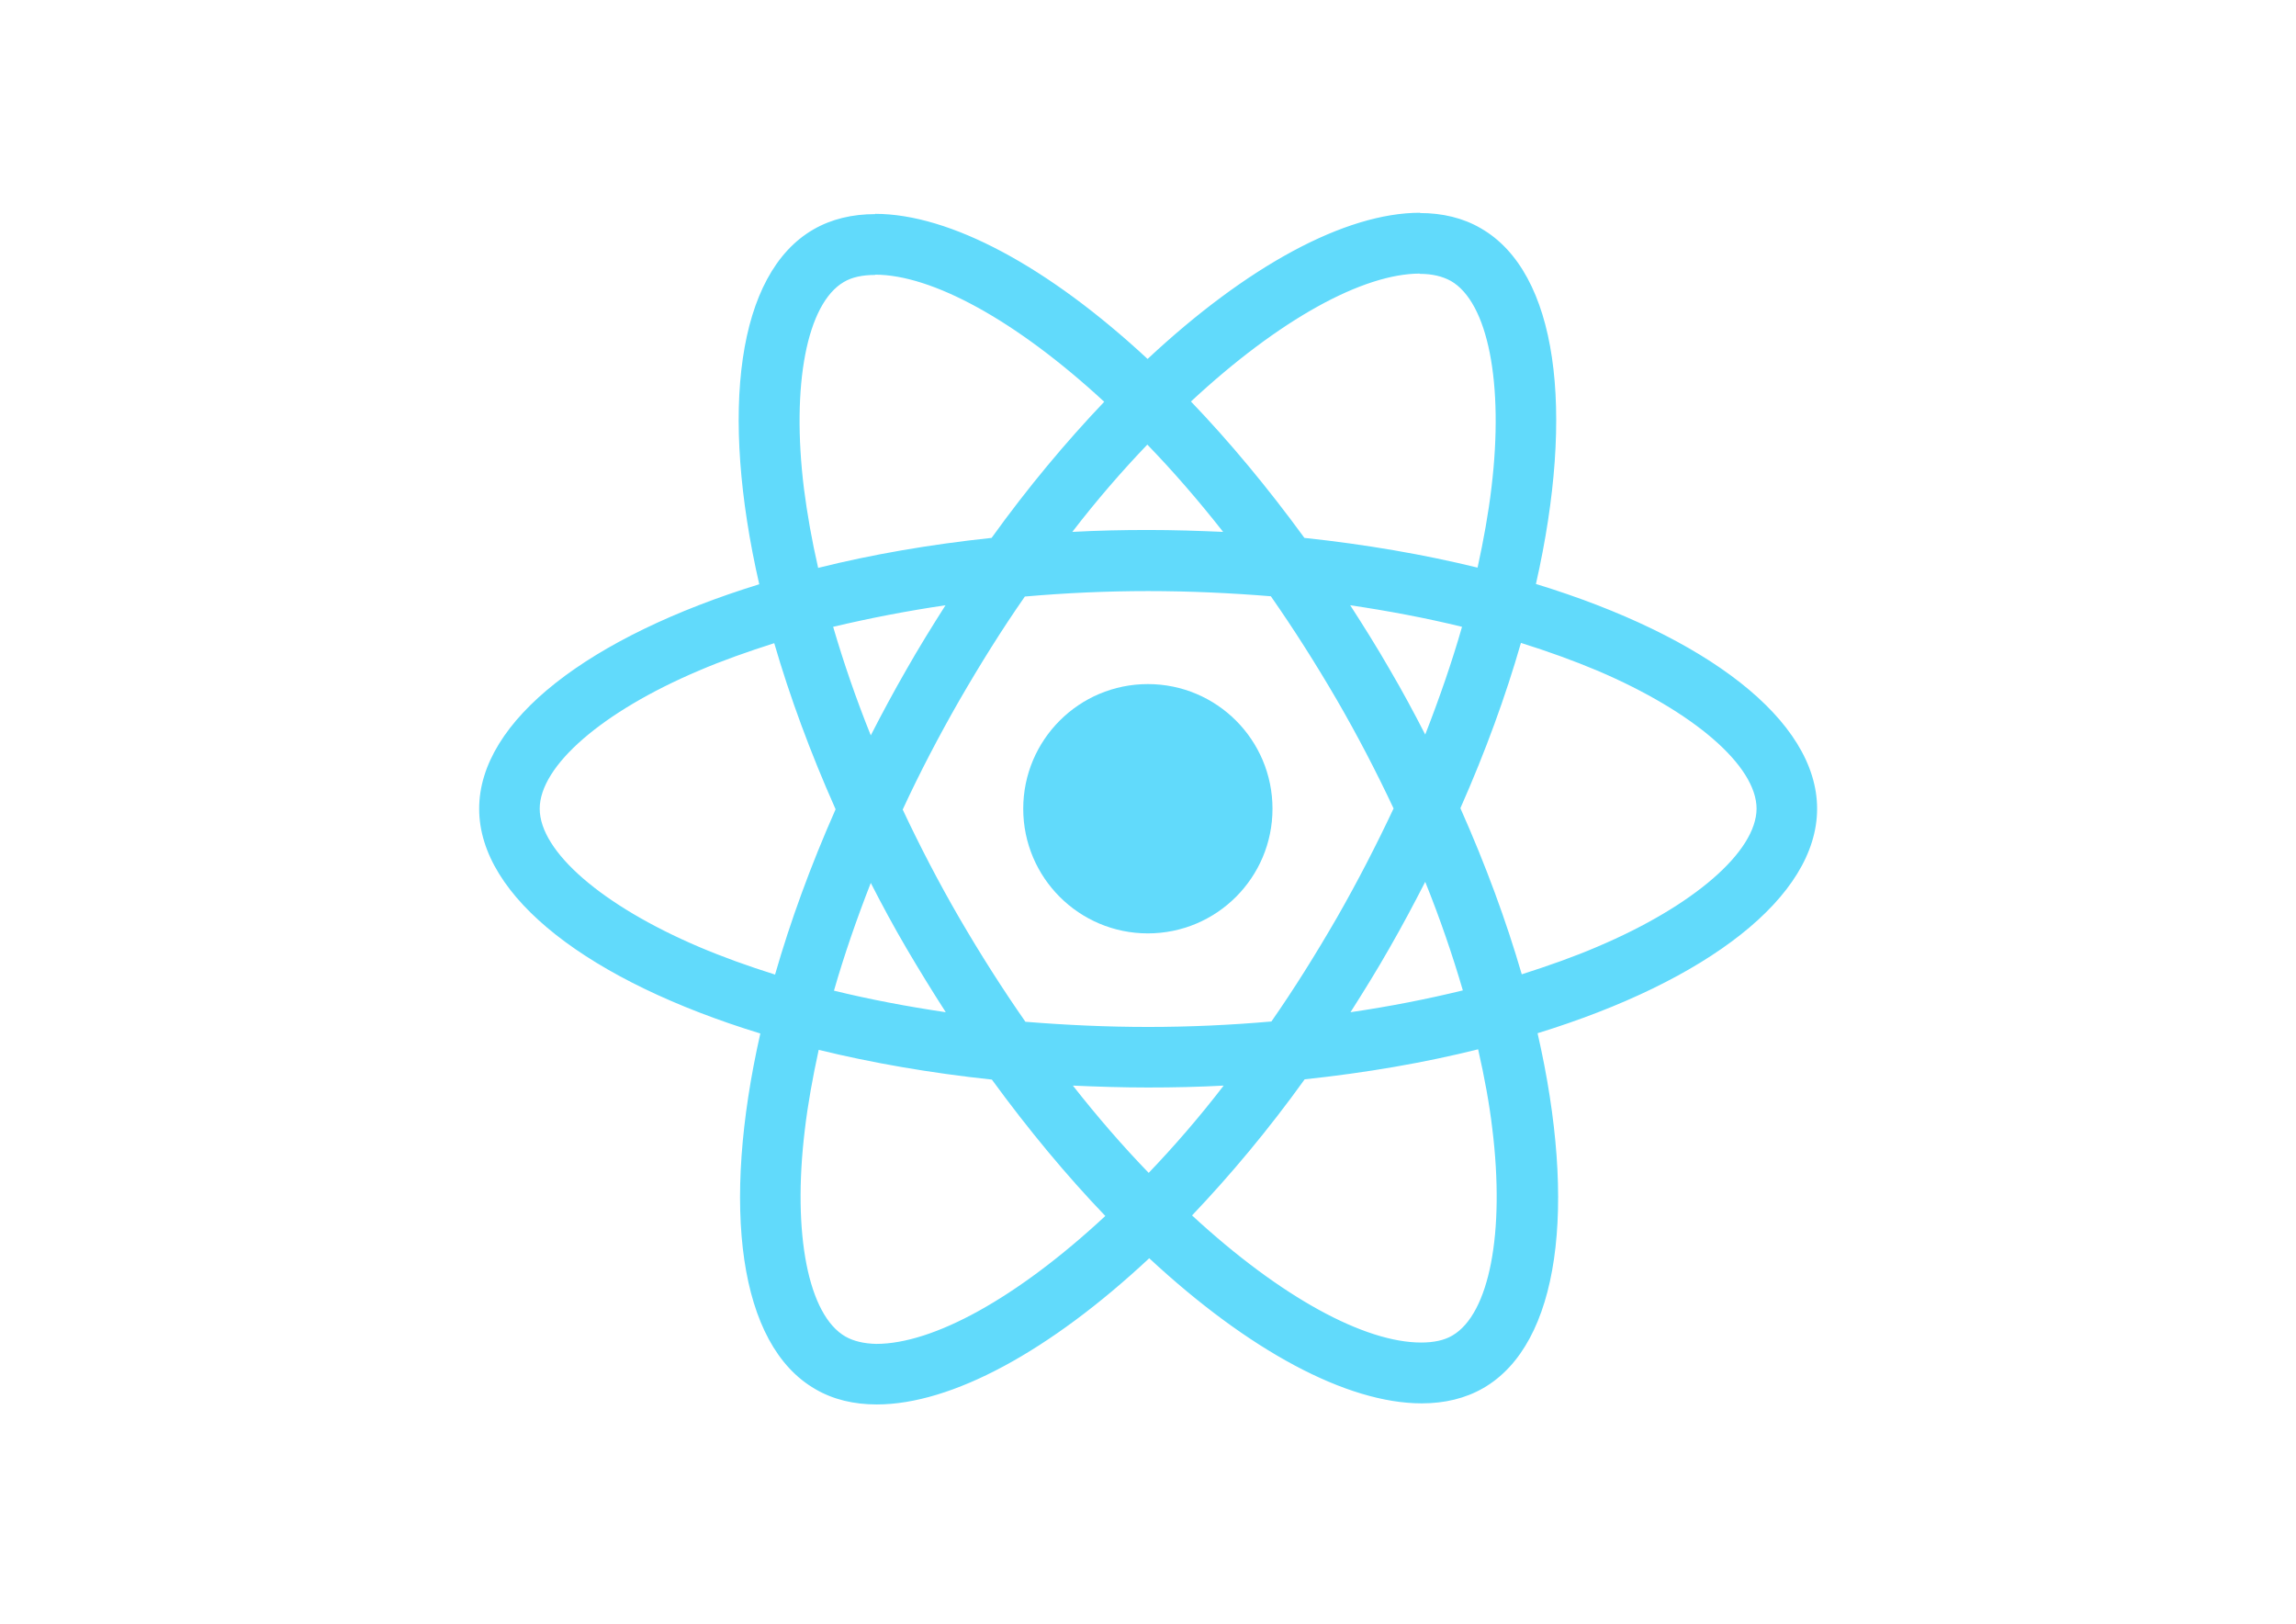
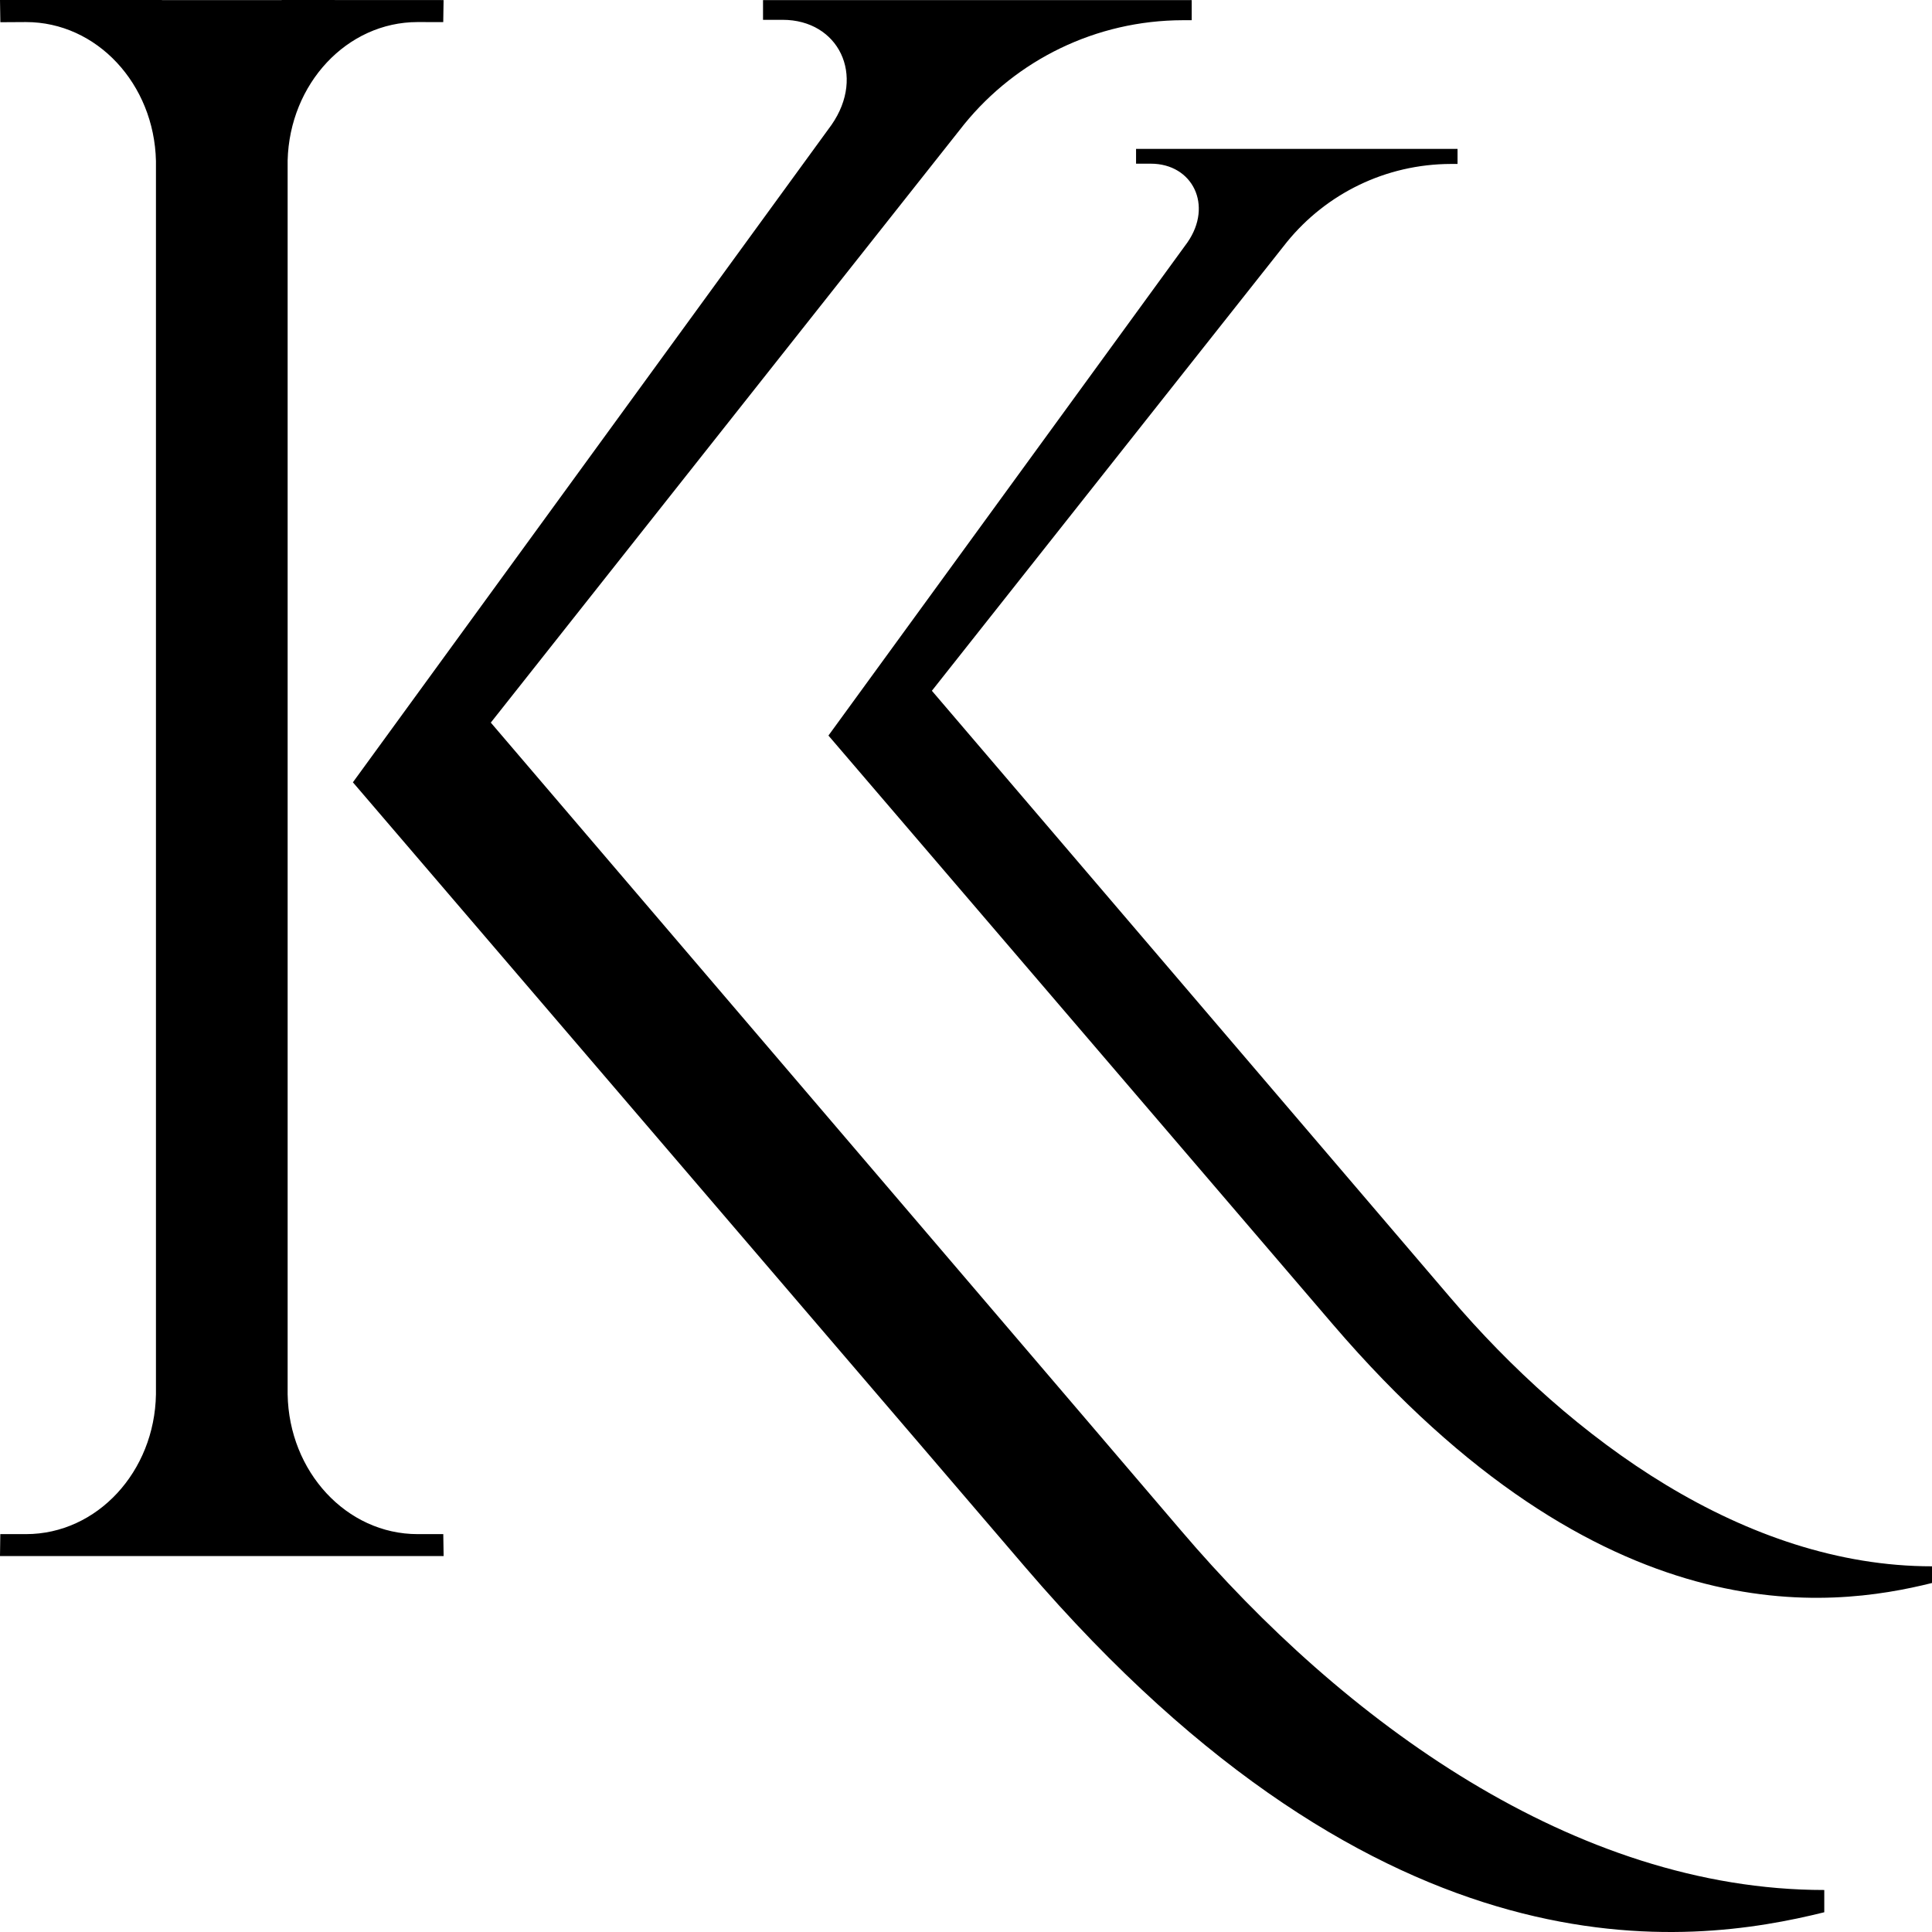
- <svg xmlns="http://www.w3.org/2000/svg" viewBox="0 0 841.9 595.3">
-   <g fill="#61DAFB">
-     <path d="M666.3 296.5c0-32.5-40.7-63.3-103.1-82.4 14.4-63.6 8-114.2-20.2-130.4-6.5-3.8-14.1-5.6-22.4-5.6v22.3c4.6 0 8.3.9 11.4 2.6 13.6 7.8 19.5 37.5 14.9 75.7-1.1 9.4-2.9 19.3-5.1 29.4-19.6-4.8-41-8.5-63.5-10.9-13.5-18.5-27.5-35.3-41.6-50 32.6-30.3 63.2-46.9 84-46.9V78c-27.5 0-63.5 19.6-99.9 53.6-36.4-33.8-72.4-53.2-99.9-53.2v22.3c20.7 0 51.4 16.5 84 46.6-14 14.7-28 31.4-41.3 49.9-22.6 2.4-44 6.1-63.6 11-2.3-10-4-19.7-5.2-29-4.7-38.2 1.1-67.9 14.6-75.8 3-1.8 6.9-2.6 11.5-2.6V78.5c-8.4 0-16 1.8-22.6 5.6-28.1 16.2-34.4 66.7-19.9 130.1-62.2 19.2-102.7 49.9-102.7 82.3 0 32.5 40.7 63.3 103.1 82.4-14.4 63.6-8 114.2 20.2 130.4 6.5 3.8 14.1 5.6 22.5 5.6 27.5 0 63.5-19.6 99.9-53.6 36.4 33.8 72.4 53.2 99.9 53.2 8.4 0 16-1.8 22.6-5.6 28.1-16.2 34.4-66.7 19.9-130.1 62-19.1 102.5-49.9 102.5-82.3zm-130.2-66.7c-3.7 12.9-8.3 26.2-13.5 39.5-4.1-8-8.4-16-13.1-24-4.6-8-9.5-15.8-14.4-23.4 14.2 2.1 27.9 4.7 41 7.9zm-45.8 106.5c-7.8 13.5-15.8 26.3-24.1 38.2-14.9 1.3-30 2-45.2 2-15.1 0-30.2-.7-45-1.9-8.3-11.9-16.4-24.6-24.2-38-7.6-13.1-14.5-26.4-20.8-39.8 6.2-13.4 13.2-26.8 20.7-39.9 7.8-13.5 15.8-26.3 24.1-38.2 14.9-1.3 30-2 45.2-2 15.1 0 30.2.7 45 1.9 8.3 11.9 16.4 24.6 24.2 38 7.6 13.1 14.5 26.4 20.8 39.8-6.3 13.4-13.2 26.8-20.7 39.9zm32.3-13c5.4 13.4 10 26.8 13.8 39.8-13.1 3.2-26.9 5.9-41.2 8 4.9-7.7 9.8-15.6 14.4-23.7 4.6-8 8.9-16.1 13-24.1zM421.2 430c-9.3-9.6-18.6-20.3-27.8-32 9 .4 18.2.7 27.5.7 9.4 0 18.7-.2 27.8-.7-9 11.7-18.3 22.4-27.5 32zm-74.4-58.9c-14.2-2.1-27.9-4.7-41-7.9 3.7-12.9 8.3-26.2 13.5-39.5 4.1 8 8.4 16 13.1 24 4.7 8 9.5 15.8 14.4 23.4zM420.7 163c9.3 9.6 18.6 20.3 27.8 32-9-.4-18.2-.7-27.5-.7-9.4 0-18.7.2-27.8.7 9-11.7 18.3-22.4 27.5-32zm-74 58.9c-4.9 7.7-9.8 15.6-14.4 23.7-4.6 8-8.9 16-13 24-5.4-13.4-10-26.8-13.8-39.8 13.1-3.1 26.9-5.8 41.2-7.9zm-90.5 125.2c-35.4-15.1-58.3-34.9-58.3-50.6 0-15.7 22.9-35.6 58.3-50.6 8.6-3.7 18-7 27.7-10.1 5.7 19.6 13.2 40 22.5 60.9-9.2 20.8-16.6 41.1-22.2 60.6-9.9-3.1-19.3-6.5-28-10.2zM310 490c-13.6-7.8-19.5-37.5-14.9-75.7 1.1-9.4 2.9-19.3 5.1-29.4 19.6 4.8 41 8.5 63.5 10.9 13.5 18.5 27.5 35.3 41.6 50-32.6 30.3-63.2 46.9-84 46.9-4.5-.1-8.3-1-11.3-2.7zm237.2-76.2c4.7 38.2-1.1 67.9-14.6 75.8-3 1.8-6.9 2.6-11.5 2.6-20.7 0-51.4-16.5-84-46.6 14-14.7 28-31.4 41.3-49.9 22.6-2.4 44-6.1 63.6-11 2.3 10.1 4.1 19.8 5.2 29.1zm38.5-66.7c-8.6 3.7-18 7-27.7 10.1-5.7-19.6-13.2-40-22.5-60.9 9.2-20.8 16.6-41.1 22.2-60.6 9.9 3.1 19.3 6.5 28.1 10.2 35.4 15.1 58.3 34.9 58.3 50.6-.1 15.7-23 35.6-58.4 50.6zM320.8 78.4z" />
-     <circle cx="420.9" cy="296.5" r="45.7" />
-     <path d="M520.5 78.1z" />
-   </g>
+ <svg xmlns="http://www.w3.org/2000/svg" width="50" height="50" viewBox="0 0 50 50" fill="none" class="nav__logo">
+   <path d="M30.564 39.609L12.702 18.701L24.954 3.215C26.309 1.551 28.358 0.528 30.611 0.523H30.841V0.003H19.747V0.513H20.255C21.698 0.513 22.413 1.947 21.52 3.231L9.133 20.246L26.534 40.56C35.862 51.445 43.734 50.352 47.212 49.489V48.913C40.754 48.913 34.759 44.535 30.564 39.609V39.609ZM37.514 33.558L24.117 17.877L33.306 6.262C34.323 5.014 35.859 4.247 37.549 4.243H37.721V3.854H29.401V4.236H29.782C30.864 4.236 31.4 5.312 30.73 6.275L21.44 19.036L34.491 34.271C41.487 42.435 47.392 41.615 50 40.968V40.536C45.156 40.536 40.66 37.252 37.514 33.558V33.558ZM10.808 39.703C8.969 39.703 7.478 38.089 7.444 36.085V4.153C7.495 2.166 8.979 0.571 10.807 0.571L11.471 0.572L11.48 0.002L7.29 0V0.003H4.19V0H0L0.009 0.575L0.673 0.571C2.504 0.571 3.991 2.172 4.036 4.166V36.085C4.002 38.089 2.511 39.703 0.673 39.703L0.008 39.702L0 40.271H11.481L11.472 39.702L10.808 39.703Z" fill="currentColor" />
</svg>
